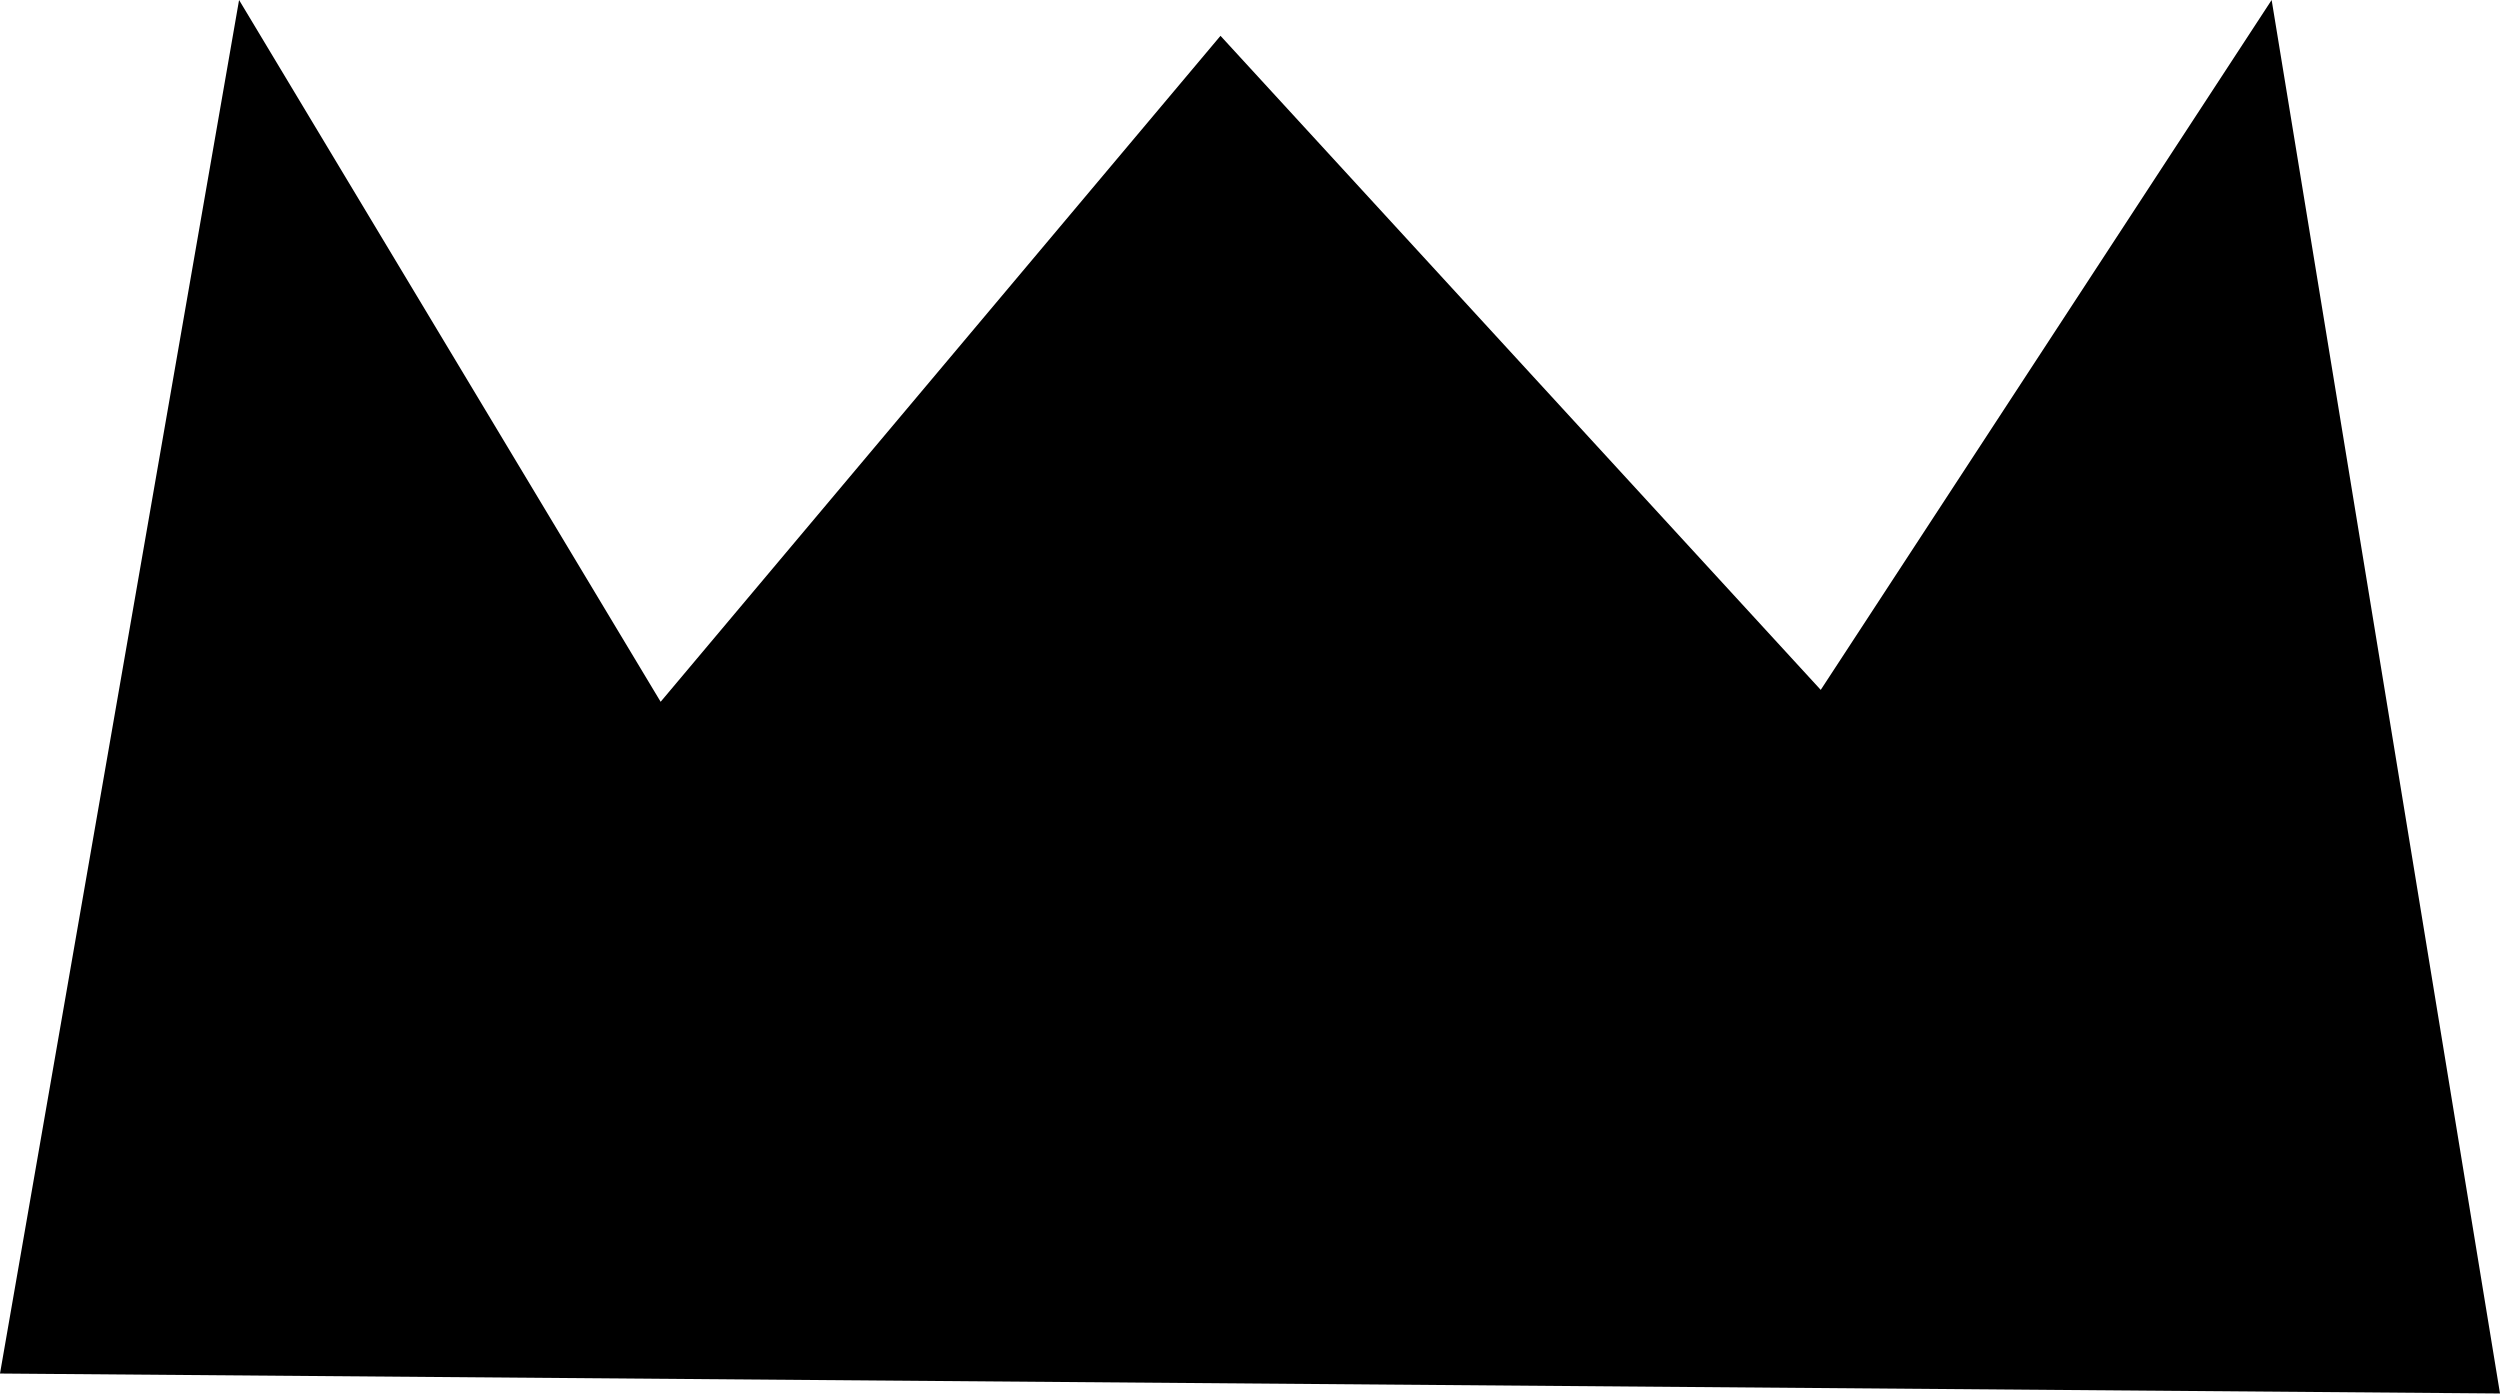
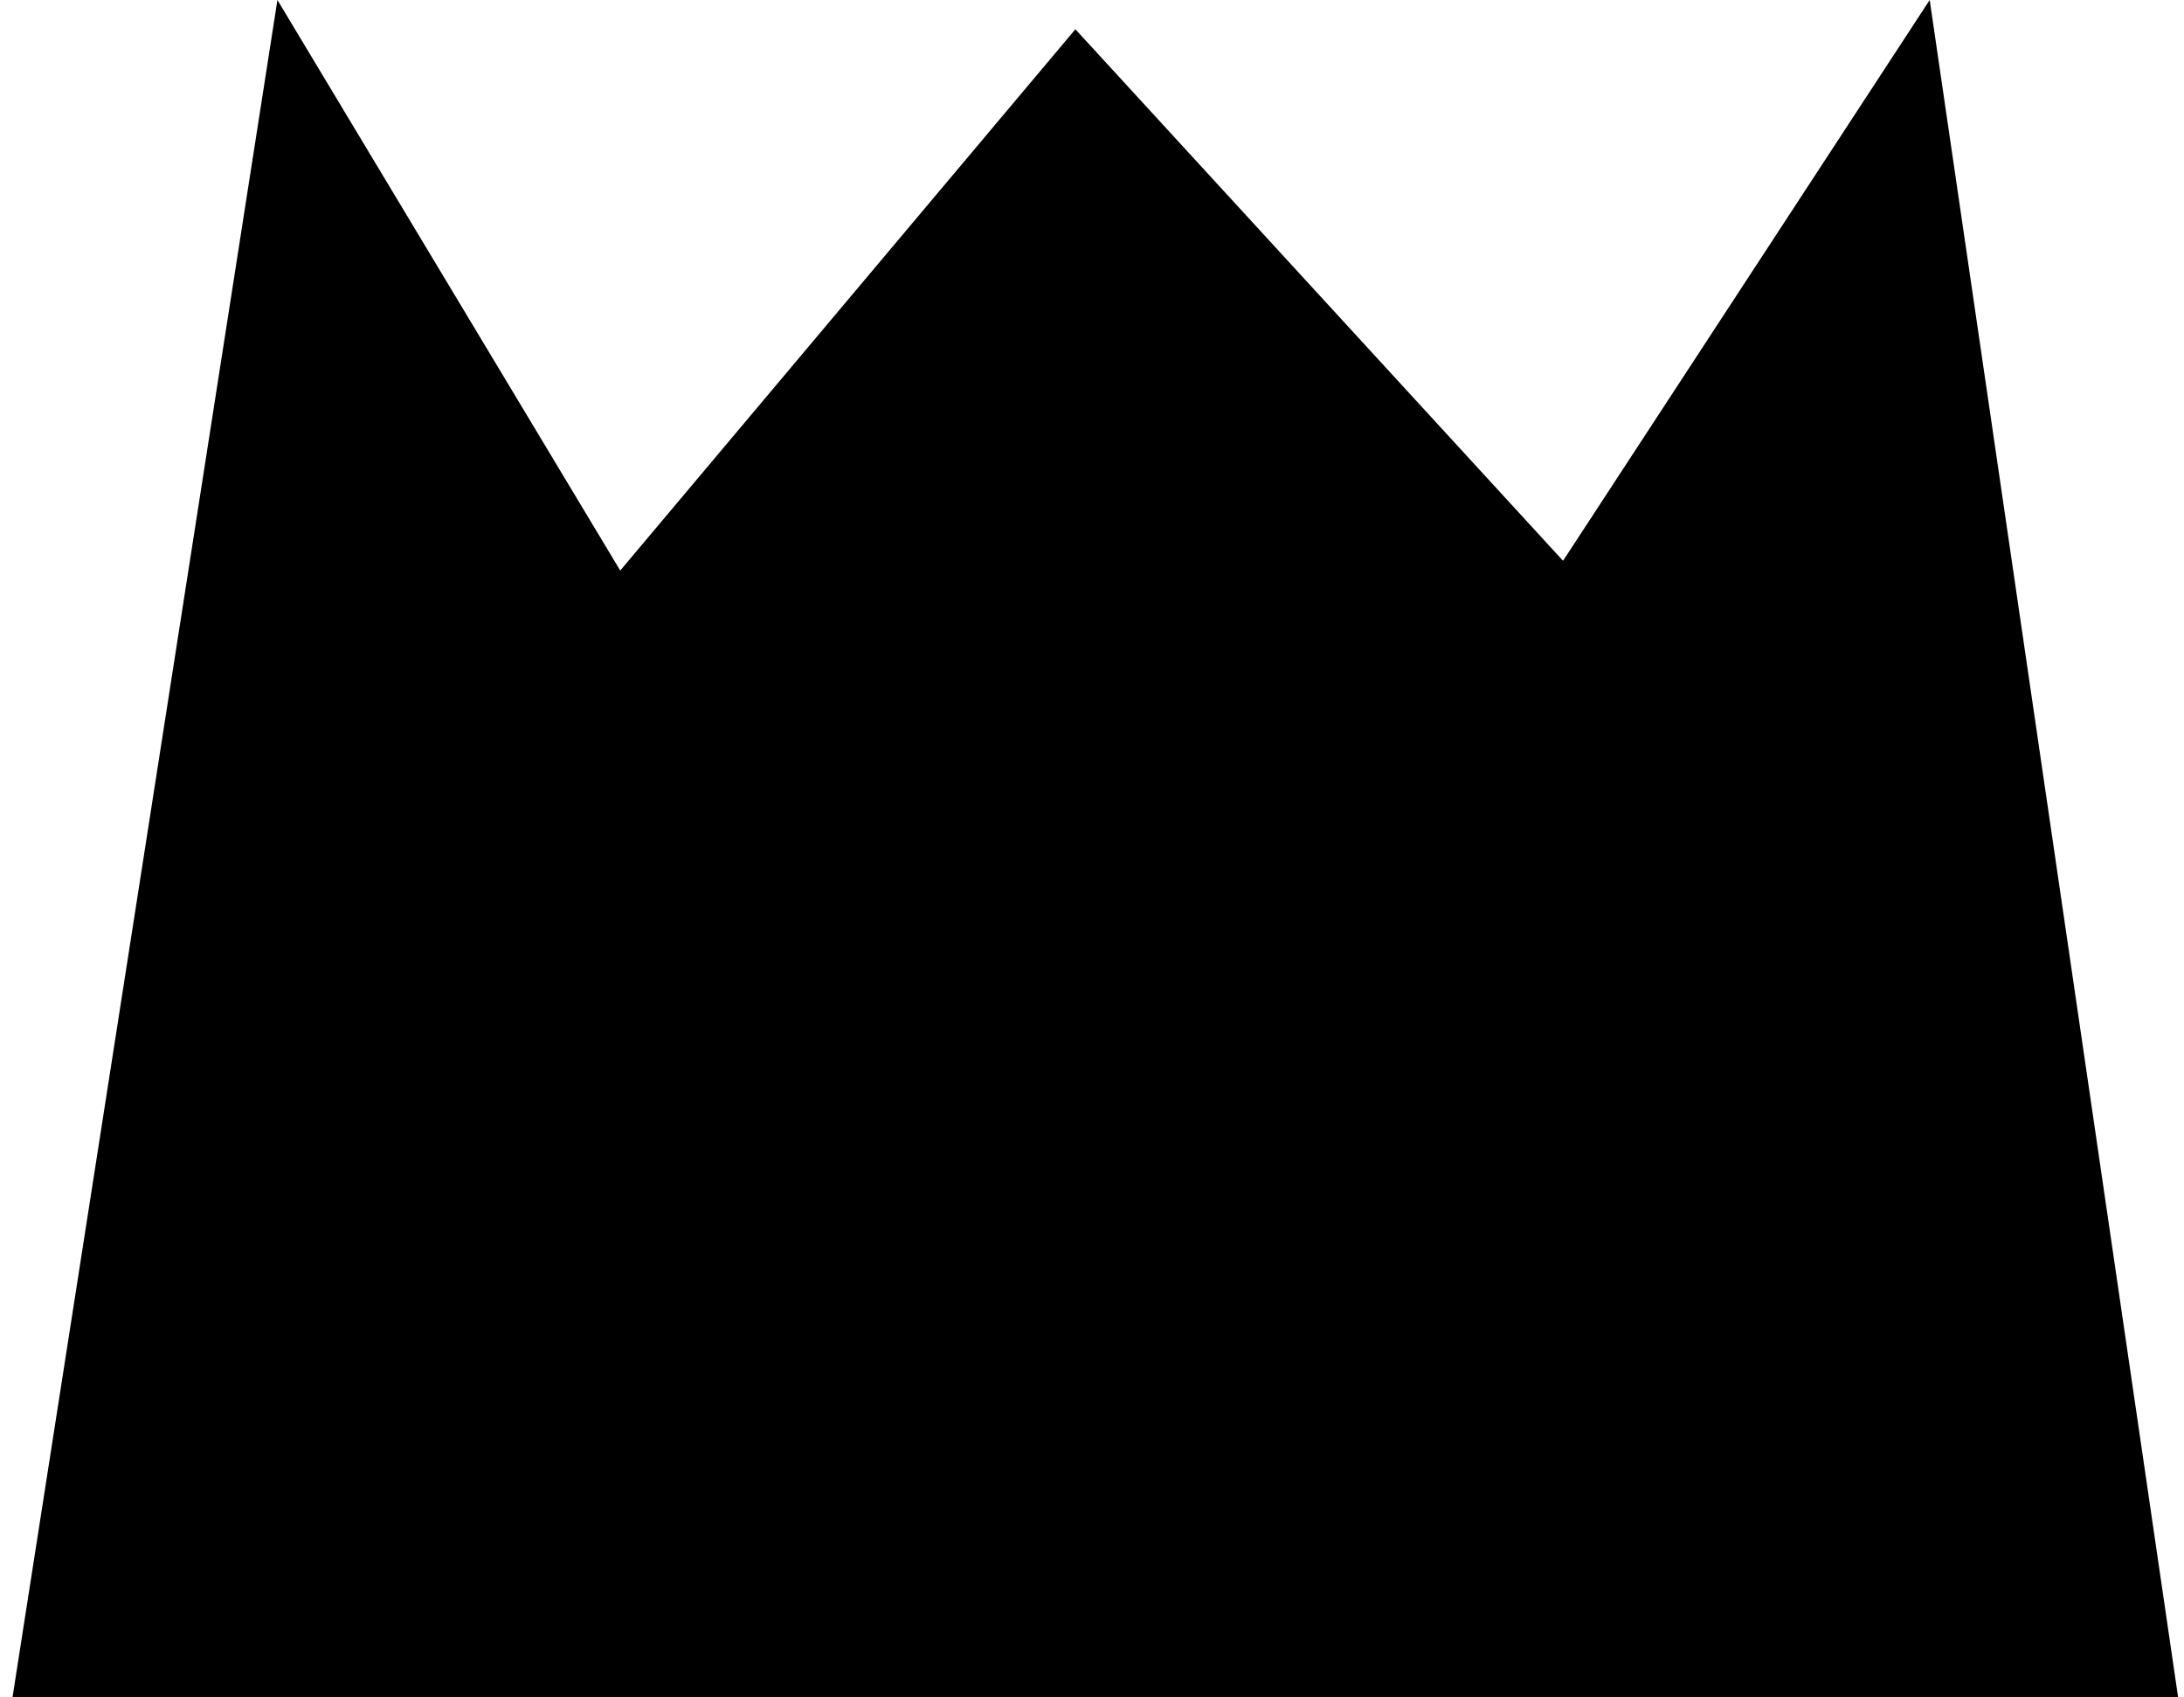
- <svg xmlns="http://www.w3.org/2000/svg" id="Ebene_2" data-name="Ebene 2" viewBox="0 0 562.6 313.59">
-   <g id="Ebene_6" data-name="Ebene 6">
-     <polygon points="0 309.1 53.8 0 148.67 157.93 274.66 8.06 409.74 155.25 511.21 0 562.6 313.59 0 309.1" />
+ <svg xmlns="http://www.w3.org/2000/svg" id="Ebene_2" version="1.1" viewBox="0 0 604.6 469.6">
+   <g id="Ebene_6">
+     <polygon points="2 479.1 76.8 0 171.7 157.9 297.7 8.1 432.7 155.2 534.2 0 605 483.6 2 479.1" />
  </g>
</svg>
